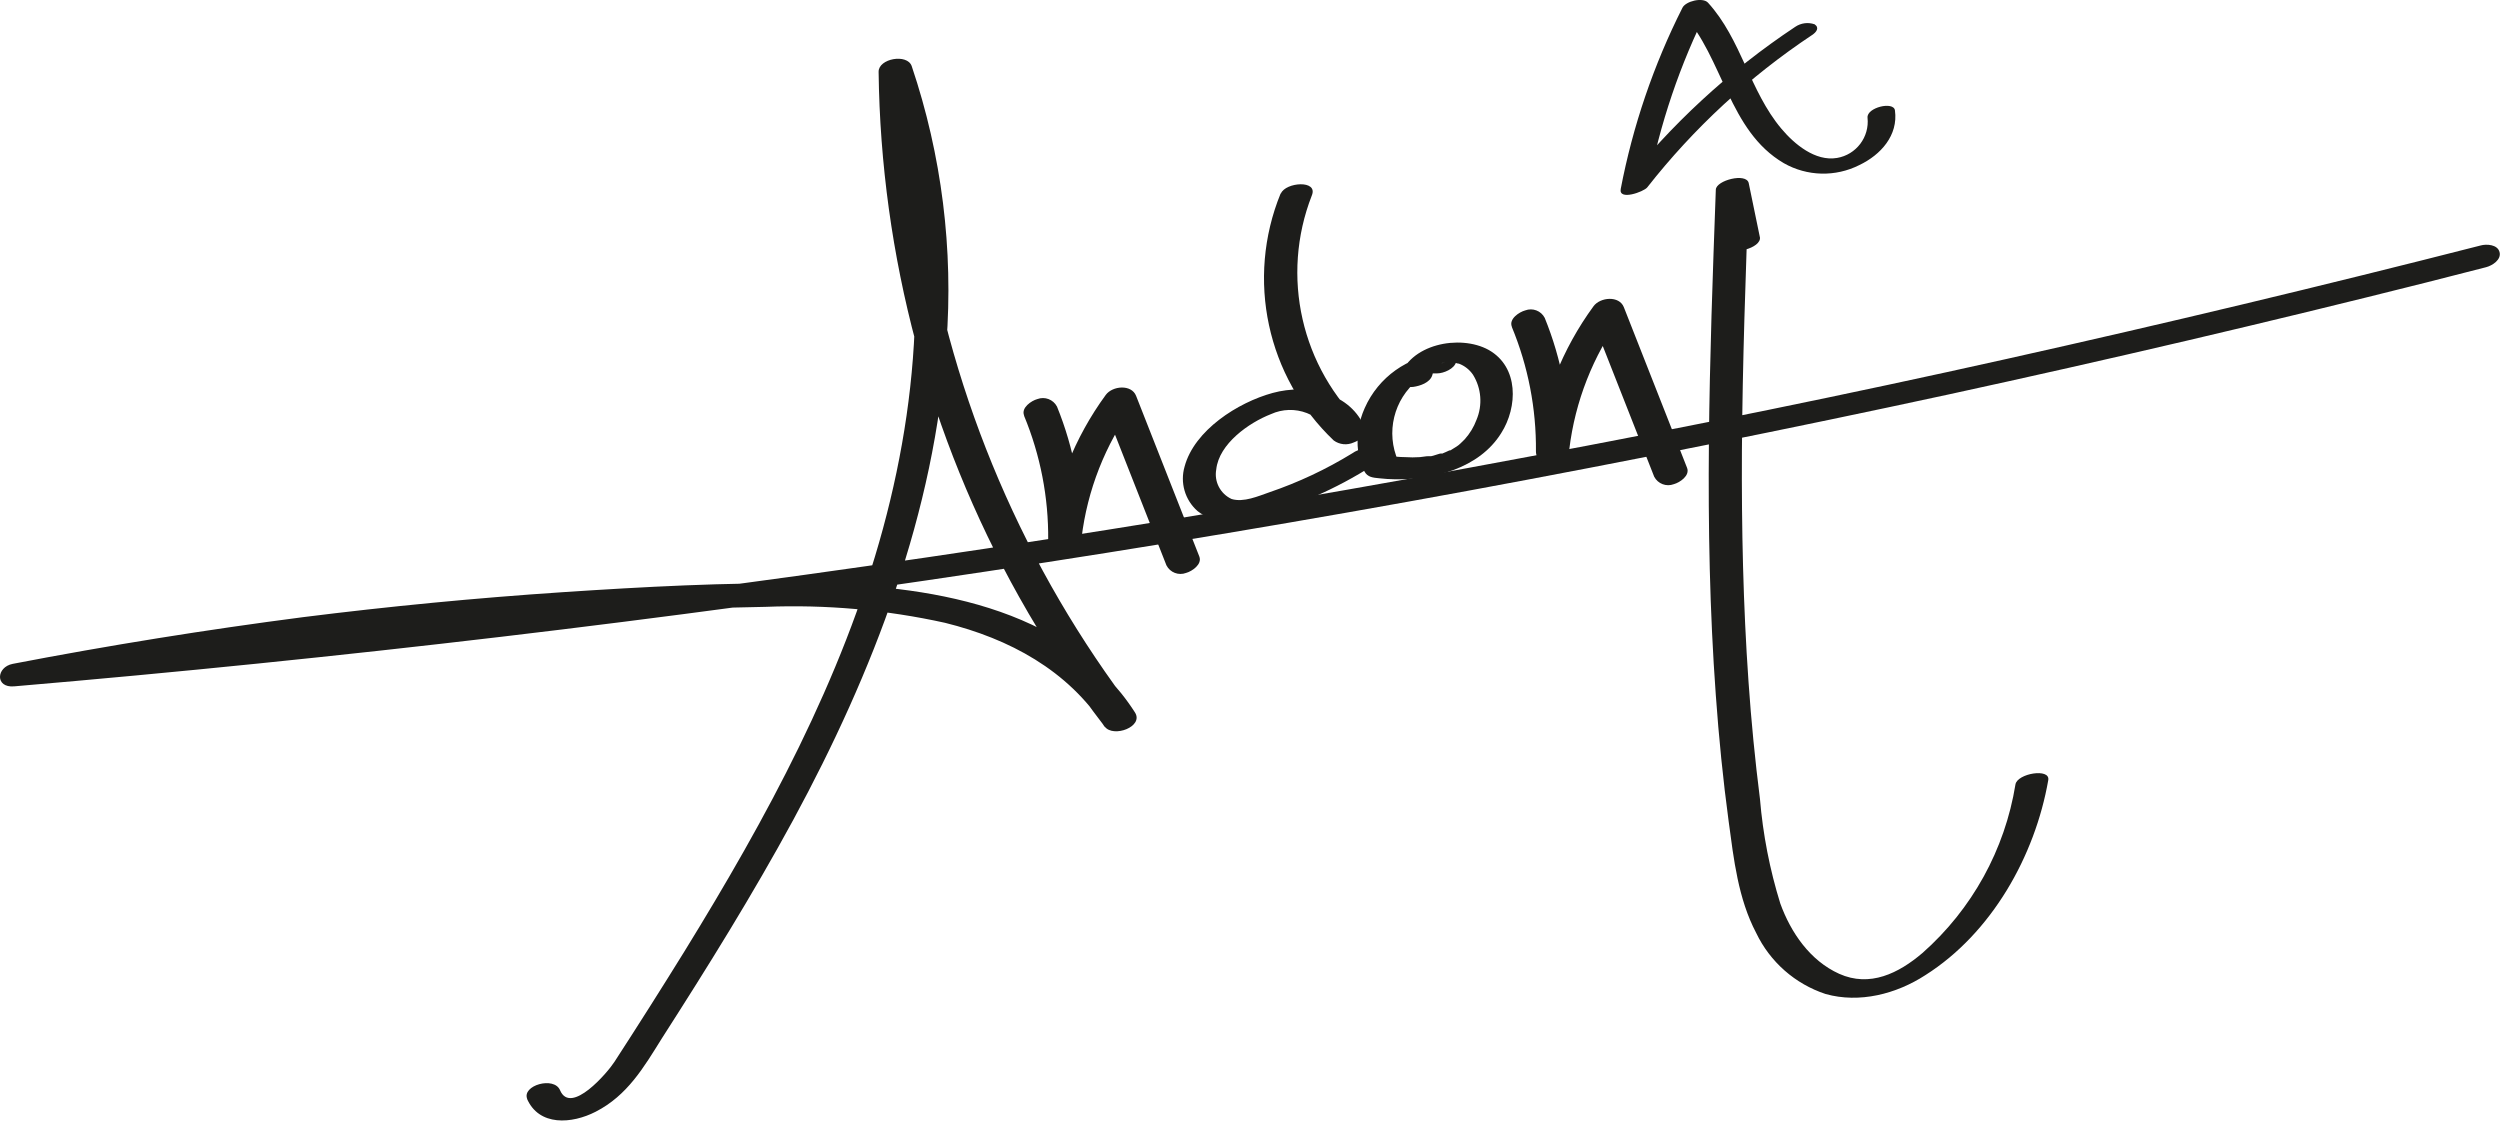
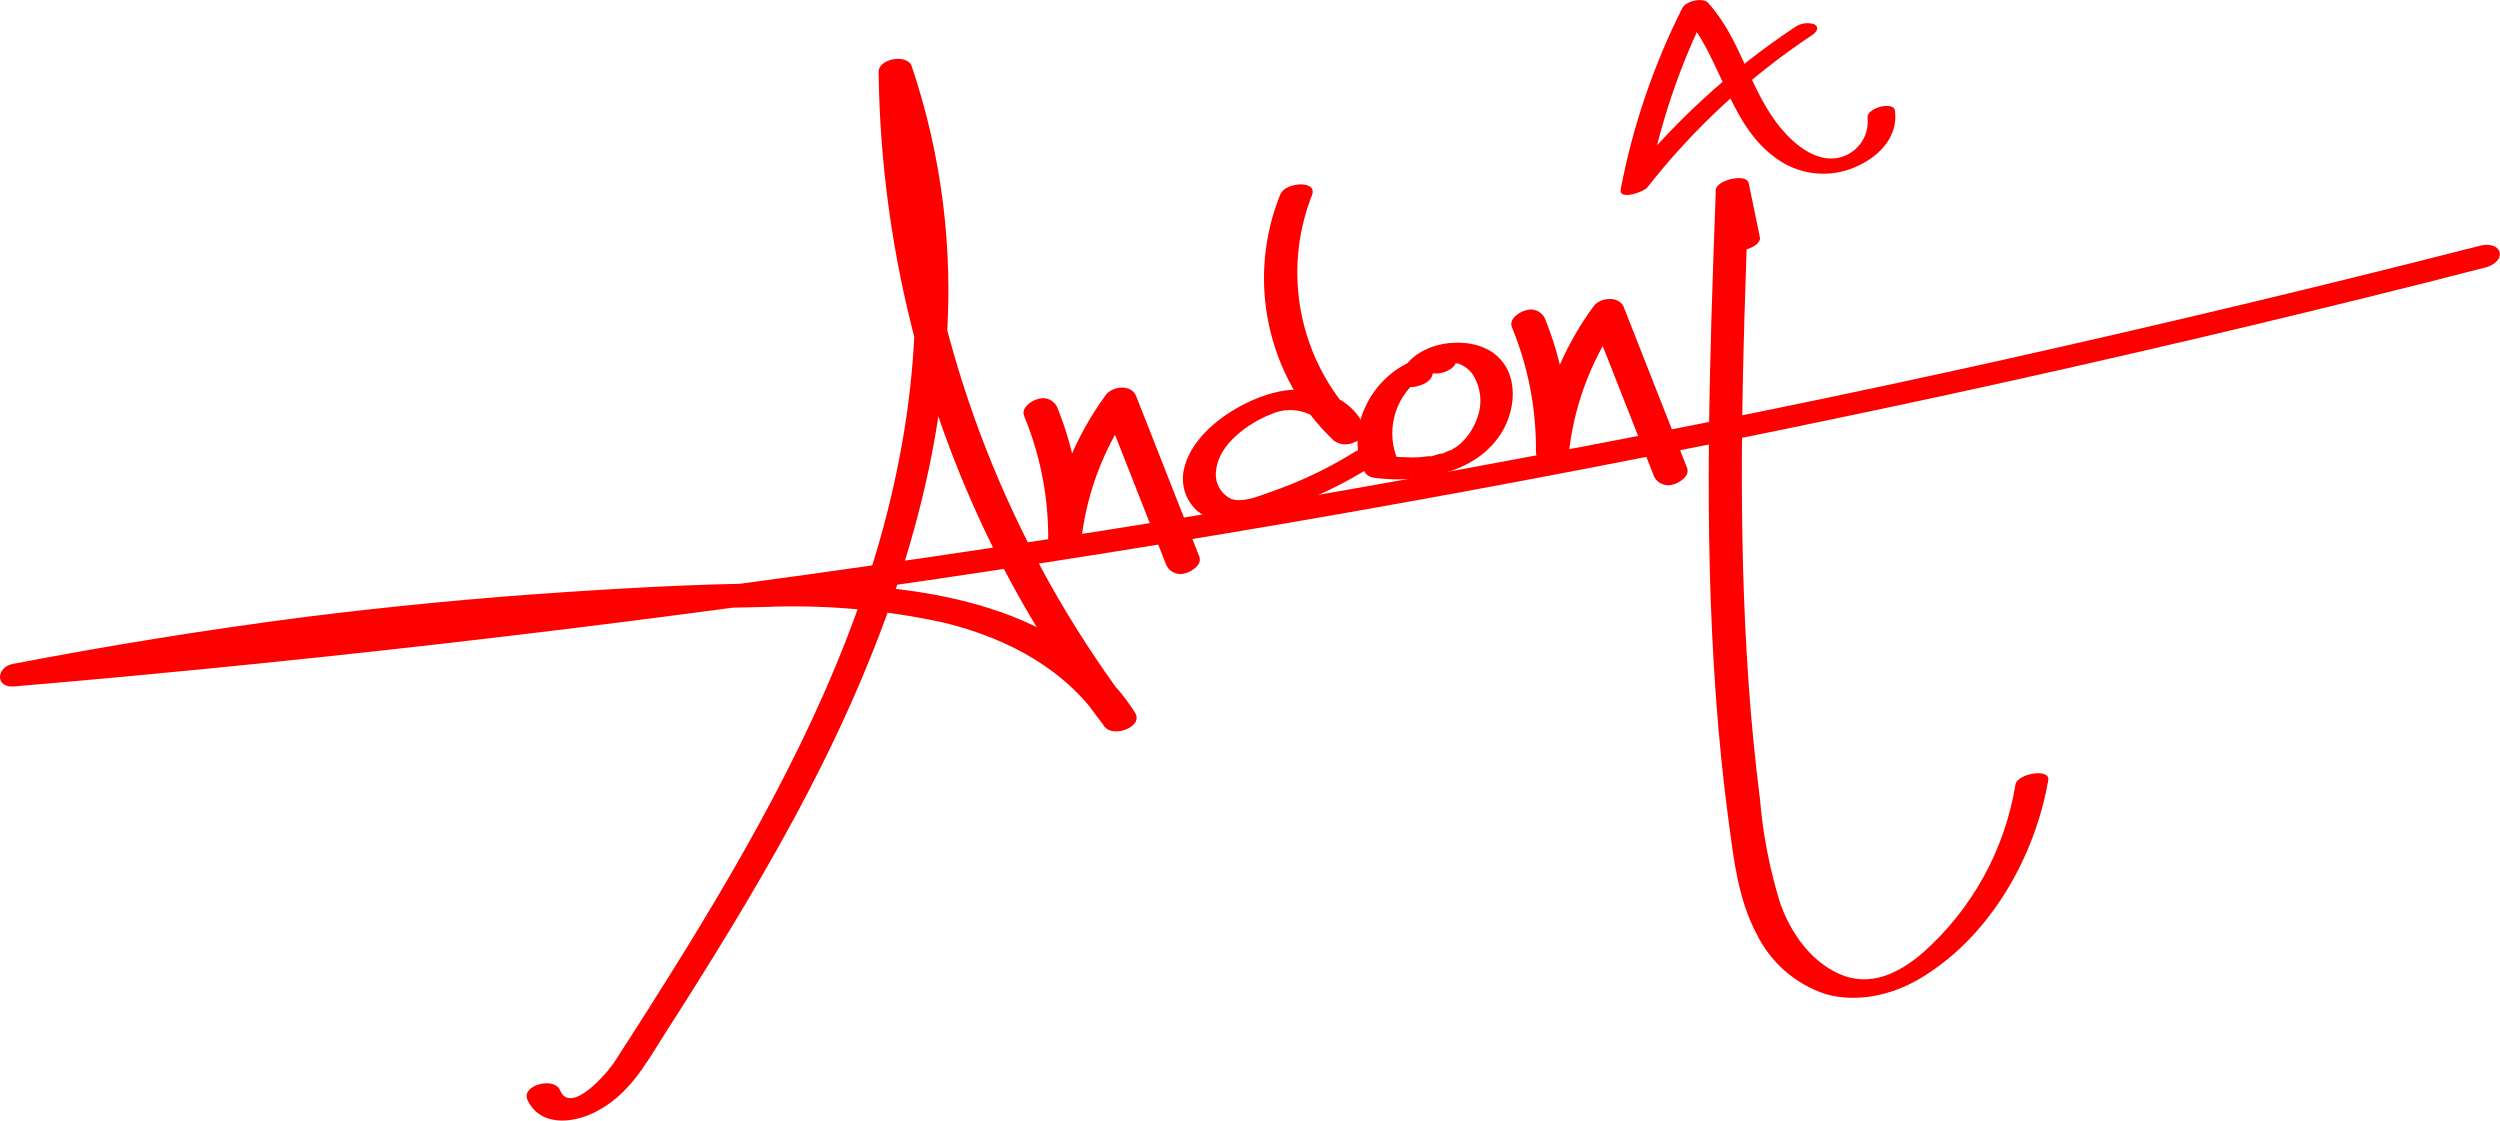
<svg xmlns="http://www.w3.org/2000/svg" viewBox="0 0 264.48 118.55">
-   <defs>
-     <style>.cls-1{fill:#1d1d1b;}</style>
-   </defs>
-   <g id="Capa_2" data-name="Capa 2">
-     <g id="Capa_1-2" data-name="Capa 1">
-       <path class="cls-1" d="M55.73,116.2c1.27,3,4.79,2.71,7.29,1.42,3.36-1.72,5.09-4.7,7-7.76,4.86-7.58,9.62-15.22,13.91-23.13,8.45-15.6,15-32.54,16.19-50.4A74.17,74.17,0,0,0,96.45,7c-.48-1.35-3.52-.8-3.5.61a116.59,116.59,0,0,0,14.86,55.54,112.87,112.87,0,0,0,9.07,13.74c.91,1.19,4.15,0,3.19-1.51C112.78,64,97.83,61.89,85.39,61.73c-8.62-.11-17.29.36-25.89.93q-13.76.92-27.44,2.64-15.42,2-30.71,4.94c-1.76.34-1.89,2.56.15,2.38Q27.3,70.42,53,67.38t51.33-6.91Q130,56.6,155.41,51.91t50.78-10.18q25.31-5.5,50.43-11.82L263,28.28c.67-.17,1.65-.8,1.43-1.61s-1.39-.86-2-.69q-25,6.39-50.13,12T161.53,48.36q-25.34,4.77-50.82,8.71t-51,7.08Q34,67.29,8.15,69.6l-6.32.55L2,72.54a459.23,459.23,0,0,1,52.62-7.08q13.16-1,26.36-1.25a74.3,74.3,0,0,1,19,1.69c6.77,1.68,13,5,16.88,11l3.19-1.51a114.7,114.7,0,0,1-22.26-52A112.4,112.4,0,0,1,96.47,7.35L93,8c5.41,15.45,4.66,32.26.42,47.9-4.33,16-12.37,30.73-21,44.74q-3.65,5.9-7.42,11.71c-.71,1.11-4.61,5.68-5.75,3-.63-1.51-4.08-.51-3.47.93Z" transform="translate(0 -0.01)" />
-       <path class="cls-1" d="M186.18,25.1,185,19.38c-.24-1.12-3.44-.3-3.48.69-.65,17.82-1.3,35.69,0,53.5.32,4.46.76,8.91,1.36,13.35.54,4,1,8.16,2.91,11.79a12.47,12.47,0,0,0,7.35,6.46c3.58,1,7.47,0,10.55-2,7-4.43,11.6-12.6,13-20.63.23-1.3-3.27-.71-3.47.45a30.24,30.24,0,0,1-9.84,17.84c-2.51,2.14-5.56,3.66-8.81,2.2-3.08-1.39-5.11-4.35-6.23-7.44a51.9,51.9,0,0,1-2.15-11.06q-.78-6.16-1.21-12.38c-.57-8.12-.74-16.27-.7-24.41.06-9.38.4-18.75.74-28.12l-3.47.69L182.7,26c.24,1.15,3.74.28,3.48-.93Z" transform="translate(0 -0.01)" />
-       <path class="cls-1" d="M189.92,2.85a78.9,78.9,0,0,0-18.36,16.94l2.8-.15A71.08,71.08,0,0,1,180.71.89l-2.7.54c4.33,4.74,4.83,12.4,10.7,15.84a8.45,8.45,0,0,0,8,.2c2.26-1.08,4.12-3.14,3.76-5.78-.13-1-3-.31-2.9.77a3.9,3.9,0,0,1-3.23,4.26c-2.3.39-4.51-1.46-5.88-3.09-3.37-4-4.23-9.46-7.77-13.34-.56-.6-2.35-.16-2.7.54A73.12,73.12,0,0,0,171.46,20c-.24,1.27,2.43.3,2.8-.16A74.82,74.82,0,0,1,191.71,3.71c.44-.29.81-.76.26-1.13a2.3,2.3,0,0,0-2.05.27Z" transform="translate(0 -0.01)" />
-       <path class="cls-1" d="M108.34,44a33.52,33.52,0,0,1,2.55,13.15c0,1.9,3.33,1.4,3.53-.23a29.91,29.91,0,0,1,5.5-14l-3.21-.1,6.69,17a1.67,1.67,0,0,0,2.08.8c.63-.17,1.72-.91,1.4-1.73l-6.69-17c-.49-1.25-2.5-1.07-3.21-.1a32.92,32.92,0,0,0-6.09,15.32l3.53-.23a35.38,35.38,0,0,0-2.6-13.86,1.68,1.68,0,0,0-2.08-.79c-.62.17-1.73.91-1.4,1.73Z" transform="translate(0 -0.01)" />
-       <path class="cls-1" d="M159.94,34.6a33.57,33.57,0,0,1,2.55,13.16c0,1.9,3.33,1.4,3.53-.23a30,30,0,0,1,5.5-14l-3.21-.09,6.69,17a1.67,1.67,0,0,0,2.08.79c.63-.17,1.72-.9,1.4-1.72l-6.69-17c-.49-1.25-2.5-1.07-3.21-.1a32.92,32.92,0,0,0-6.09,15.32l3.53-.23a35.38,35.38,0,0,0-2.6-13.86,1.66,1.66,0,0,0-2.07-.79c-.63.17-1.74.9-1.41,1.72Z" transform="translate(0 -0.01)" />
-       <path class="cls-1" d="M135.48,20.48a23.68,23.68,0,0,0,5.62,26.13,2.1,2.1,0,0,0,2.11.21c.47-.17,1.49-.72,1.24-1.39-1.49-3.92-6.14-4.85-9.81-3.85s-8.29,3.94-9.32,7.79a4.57,4.57,0,0,0,1.36,4.7c1.62,1.31,3.88,1.16,5.79.73a43.7,43.7,0,0,0,12.82-5.58c.58-.36.91-1.09.25-1.54a2.55,2.55,0,0,0-2.47.28,43.71,43.71,0,0,1-8.78,4.13c-1.16.4-2.73,1.1-4,.71a2.87,2.87,0,0,1-1.62-3.13c.29-2.71,3.45-4.94,5.79-5.85A4.9,4.9,0,0,1,141,46.36l3.34-1.19a22.37,22.37,0,0,1-5.56-24.48c.7-1.68-2.77-1.41-3.27-.21Z" transform="translate(0 -0.01)" />
-       <path class="cls-1" d="M152.49,37.4a9.76,9.76,0,0,0-8.11,5.77,8.58,8.58,0,0,0-.7,4.58,6.31,6.31,0,0,0,.66,2.12c.34.65.93.67,1.59.74s1,.09,1.55.1c4.16.09,9-1.14,11.33-4.87,1.76-2.76,1.89-7-1.32-8.81-3.05-1.69-8.48-.62-9.49,3.1-.21.77,1.05.87,1.52.81.7-.1,1.75-.44,2-1.22a2.09,2.09,0,0,1,.33-.74s.16-.22.06-.09.12-.12.12-.12l.16-.15c.19-.2-.15.09,0,0s.59-.28.15-.11l.22-.09c.24-.12-.05.09-.13,0s.46-.12.46-.12-.4.06-.12,0l.36,0c-.38,0,0,0,.16,0s.54.07.21,0l.48.1.29.08c.13,0-.15-.06.07,0a3.16,3.16,0,0,1,1.49,1.17,5.21,5.21,0,0,1,.37,4.78,6.42,6.42,0,0,1-1.25,2.06c-.14.15-.29.29-.44.43a2.48,2.48,0,0,1-.4.32c-.2.13-.4.26-.61.38,0,0-.28.15-.08,0-.15.08-.32.15-.48.22l-.33.14c-.3.12.06,0-.13,0s-.57.17-.86.24l-.21.05-.29,0c-.3,0-.6.08-.9.1a11.24,11.24,0,0,1-1.57,0c-.6,0-1.21-.07-1.81-.15l1.08.57A7.24,7.24,0,0,1,150,40.2l.12-.09.4-.25c.37-.23-.16.06.15-.08l.37-.16c.41-.18-.38.1,0,0l.39-.11c.4-.11-.31,0,.07,0l.55,0c.66,0,1.82-.47,2-1.22s-1-.84-1.52-.81Z" transform="translate(0 -0.01)" />
-     </g>
+   <g>
+     <path fill="red" d="M55.73,116.2c1.27,3,4.79,2.71,7.29,1.42,3.36-1.72,5.09-4.7,7-7.76,4.86-7.58,9.62-15.22,13.91-23.13,8.45-15.6,15-32.54,16.19-50.4A74.17,74.17,0,0,0,96.45,7c-.48-1.35-3.52-.8-3.5.61a116.59,116.59,0,0,0,14.86,55.54,112.87,112.87,0,0,0,9.07,13.74c.91,1.19,4.15,0,3.19-1.51C112.78,64,97.83,61.89,85.39,61.73c-8.62-.11-17.29.36-25.89.93q-13.76.92-27.44,2.64-15.42,2-30.71,4.94c-1.76.34-1.89,2.56.15,2.38Q27.3,70.42,53,67.38t51.33-6.91Q130,56.6,155.41,51.91t50.78-10.18q25.31-5.5,50.43-11.82L263,28.28c.67-.17,1.65-.8,1.43-1.61s-1.39-.86-2-.69q-25,6.39-50.13,12T161.53,48.36q-25.34,4.77-50.82,8.71t-51,7.08Q34,67.29,8.15,69.6l-6.32.55L2,72.54a459.23,459.23,0,0,1,52.62-7.08q13.16-1,26.36-1.25a74.3,74.3,0,0,1,19,1.69c6.77,1.68,13,5,16.88,11l3.19-1.51a114.7,114.7,0,0,1-22.26-52A112.4,112.4,0,0,1,96.47,7.35L93,8c5.41,15.45,4.66,32.26.42,47.9-4.33,16-12.37,30.73-21,44.74q-3.65,5.9-7.42,11.71c-.71,1.11-4.61,5.68-5.75,3-.63-1.51-4.08-.51-3.47.93Z" />
+     <path fill="red" d="M186.18,25.1,185,19.38c-.24-1.12-3.44-.3-3.48.69-.65,17.82-1.3,35.69,0,53.5.32,4.46.76,8.91,1.36,13.35.54,4,1,8.16,2.91,11.79a12.47,12.47,0,0,0,7.35,6.46c3.58,1,7.47,0,10.55-2,7-4.43,11.6-12.6,13-20.63.23-1.3-3.27-.71-3.47.45a30.24,30.24,0,0,1-9.84,17.84c-2.51,2.14-5.56,3.66-8.81,2.2-3.08-1.39-5.11-4.35-6.23-7.44a51.9,51.9,0,0,1-2.15-11.06q-.78-6.16-1.21-12.38c-.57-8.12-.74-16.27-.7-24.41.06-9.38.4-18.75.74-28.12l-3.47.69L182.7,26c.24,1.15,3.74.28,3.48-.93Z" />
+     <path fill="red" d="M189.92,2.85a78.9,78.9,0,0,0-18.36,16.94l2.8-.15A71.08,71.08,0,0,1,180.71.89l-2.7.54c4.33,4.74,4.83,12.4,10.7,15.84a8.45,8.45,0,0,0,8,.2c2.26-1.08,4.12-3.14,3.76-5.78-.13-1-3-.31-2.9.77a3.9,3.9,0,0,1-3.23,4.26c-2.3.39-4.51-1.46-5.88-3.09-3.37-4-4.23-9.46-7.77-13.34-.56-.6-2.35-.16-2.7.54A73.12,73.12,0,0,0,171.46,20c-.24,1.27,2.43.3,2.8-.16A74.82,74.82,0,0,1,191.71,3.71c.44-.29.81-.76.26-1.13a2.3,2.3,0,0,0-2.05.27Z" />
+     <path fill="red" d="M108.34,44a33.52,33.52,0,0,1,2.55,13.15c0,1.9,3.33,1.4,3.53-.23a29.91,29.91,0,0,1,5.5-14l-3.21-.1,6.69,17a1.67,1.67,0,0,0,2.08.8c.63-.17,1.72-.91,1.4-1.73l-6.69-17c-.49-1.25-2.5-1.07-3.21-.1a32.92,32.92,0,0,0-6.09,15.32l3.53-.23a35.38,35.38,0,0,0-2.6-13.86,1.68,1.68,0,0,0-2.08-.79c-.62.17-1.73.91-1.4,1.73Z" />
+     <path fill="red" d="M159.94,34.6a33.57,33.57,0,0,1,2.55,13.16c0,1.9,3.33,1.4,3.53-.23a30,30,0,0,1,5.5-14l-3.21-.09,6.69,17a1.67,1.67,0,0,0,2.08.79c.63-.17,1.72-.9,1.4-1.72l-6.69-17c-.49-1.25-2.5-1.07-3.21-.1a32.92,32.92,0,0,0-6.09,15.32l3.53-.23a35.38,35.38,0,0,0-2.6-13.86,1.66,1.66,0,0,0-2.07-.79c-.63.17-1.74.9-1.41,1.72Z" />
+     <path fill="red" d="M135.48,20.48a23.68,23.68,0,0,0,5.62,26.13,2.1,2.1,0,0,0,2.11.21c.47-.17,1.49-.72,1.24-1.39-1.49-3.92-6.14-4.85-9.81-3.85s-8.29,3.94-9.32,7.79a4.57,4.57,0,0,0,1.36,4.7c1.62,1.31,3.88,1.16,5.79.73a43.7,43.7,0,0,0,12.82-5.58c.58-.36.91-1.09.25-1.54a2.55,2.55,0,0,0-2.47.28,43.71,43.71,0,0,1-8.78,4.13c-1.16.4-2.73,1.1-4,.71a2.87,2.87,0,0,1-1.62-3.13c.29-2.71,3.45-4.94,5.79-5.85A4.9,4.9,0,0,1,141,46.36l3.34-1.19a22.37,22.37,0,0,1-5.56-24.48c.7-1.68-2.77-1.41-3.27-.21Z" />
+     <path fill="red" d="M152.49,37.4a9.76,9.76,0,0,0-8.11,5.77,8.58,8.58,0,0,0-.7,4.58,6.31,6.31,0,0,0,.66,2.12c.34.65.93.67,1.59.74s1,.09,1.55.1c4.16.09,9-1.14,11.33-4.87,1.76-2.76,1.89-7-1.32-8.81-3.05-1.69-8.48-.62-9.49,3.1-.21.77,1.05.87,1.52.81.7-.1,1.75-.44,2-1.22a2.09,2.09,0,0,1,.33-.74s.16-.22.06-.09.12-.12.12-.12l.16-.15c.19-.2-.15.09,0,0s.59-.28.15-.11l.22-.09c.24-.12-.05.09-.13,0s.46-.12.46-.12-.4.06-.12,0l.36,0c-.38,0,0,0,.16,0s.54.07.21,0l.48.1.29.08c.13,0-.15-.06.07,0a3.16,3.16,0,0,1,1.49,1.17,5.21,5.21,0,0,1,.37,4.78,6.42,6.42,0,0,1-1.25,2.06c-.14.15-.29.29-.44.43a2.48,2.48,0,0,1-.4.32c-.2.13-.4.26-.61.38,0,0-.28.15-.08,0-.15.08-.32.15-.48.22l-.33.14c-.3.12.06,0-.13,0s-.57.17-.86.24l-.21.05-.29,0c-.3,0-.6.08-.9.1a11.24,11.24,0,0,1-1.57,0c-.6,0-1.21-.07-1.81-.15l1.08.57A7.24,7.24,0,0,1,150,40.2l.12-.09.4-.25c.37-.23-.16.06.15-.08l.37-.16c.41-.18-.38.1,0,0l.39-.11c.4-.11-.31,0,.07,0l.55,0c.66,0,1.82-.47,2-1.22s-1-.84-1.52-.81Z" />
  </g>
</svg>
